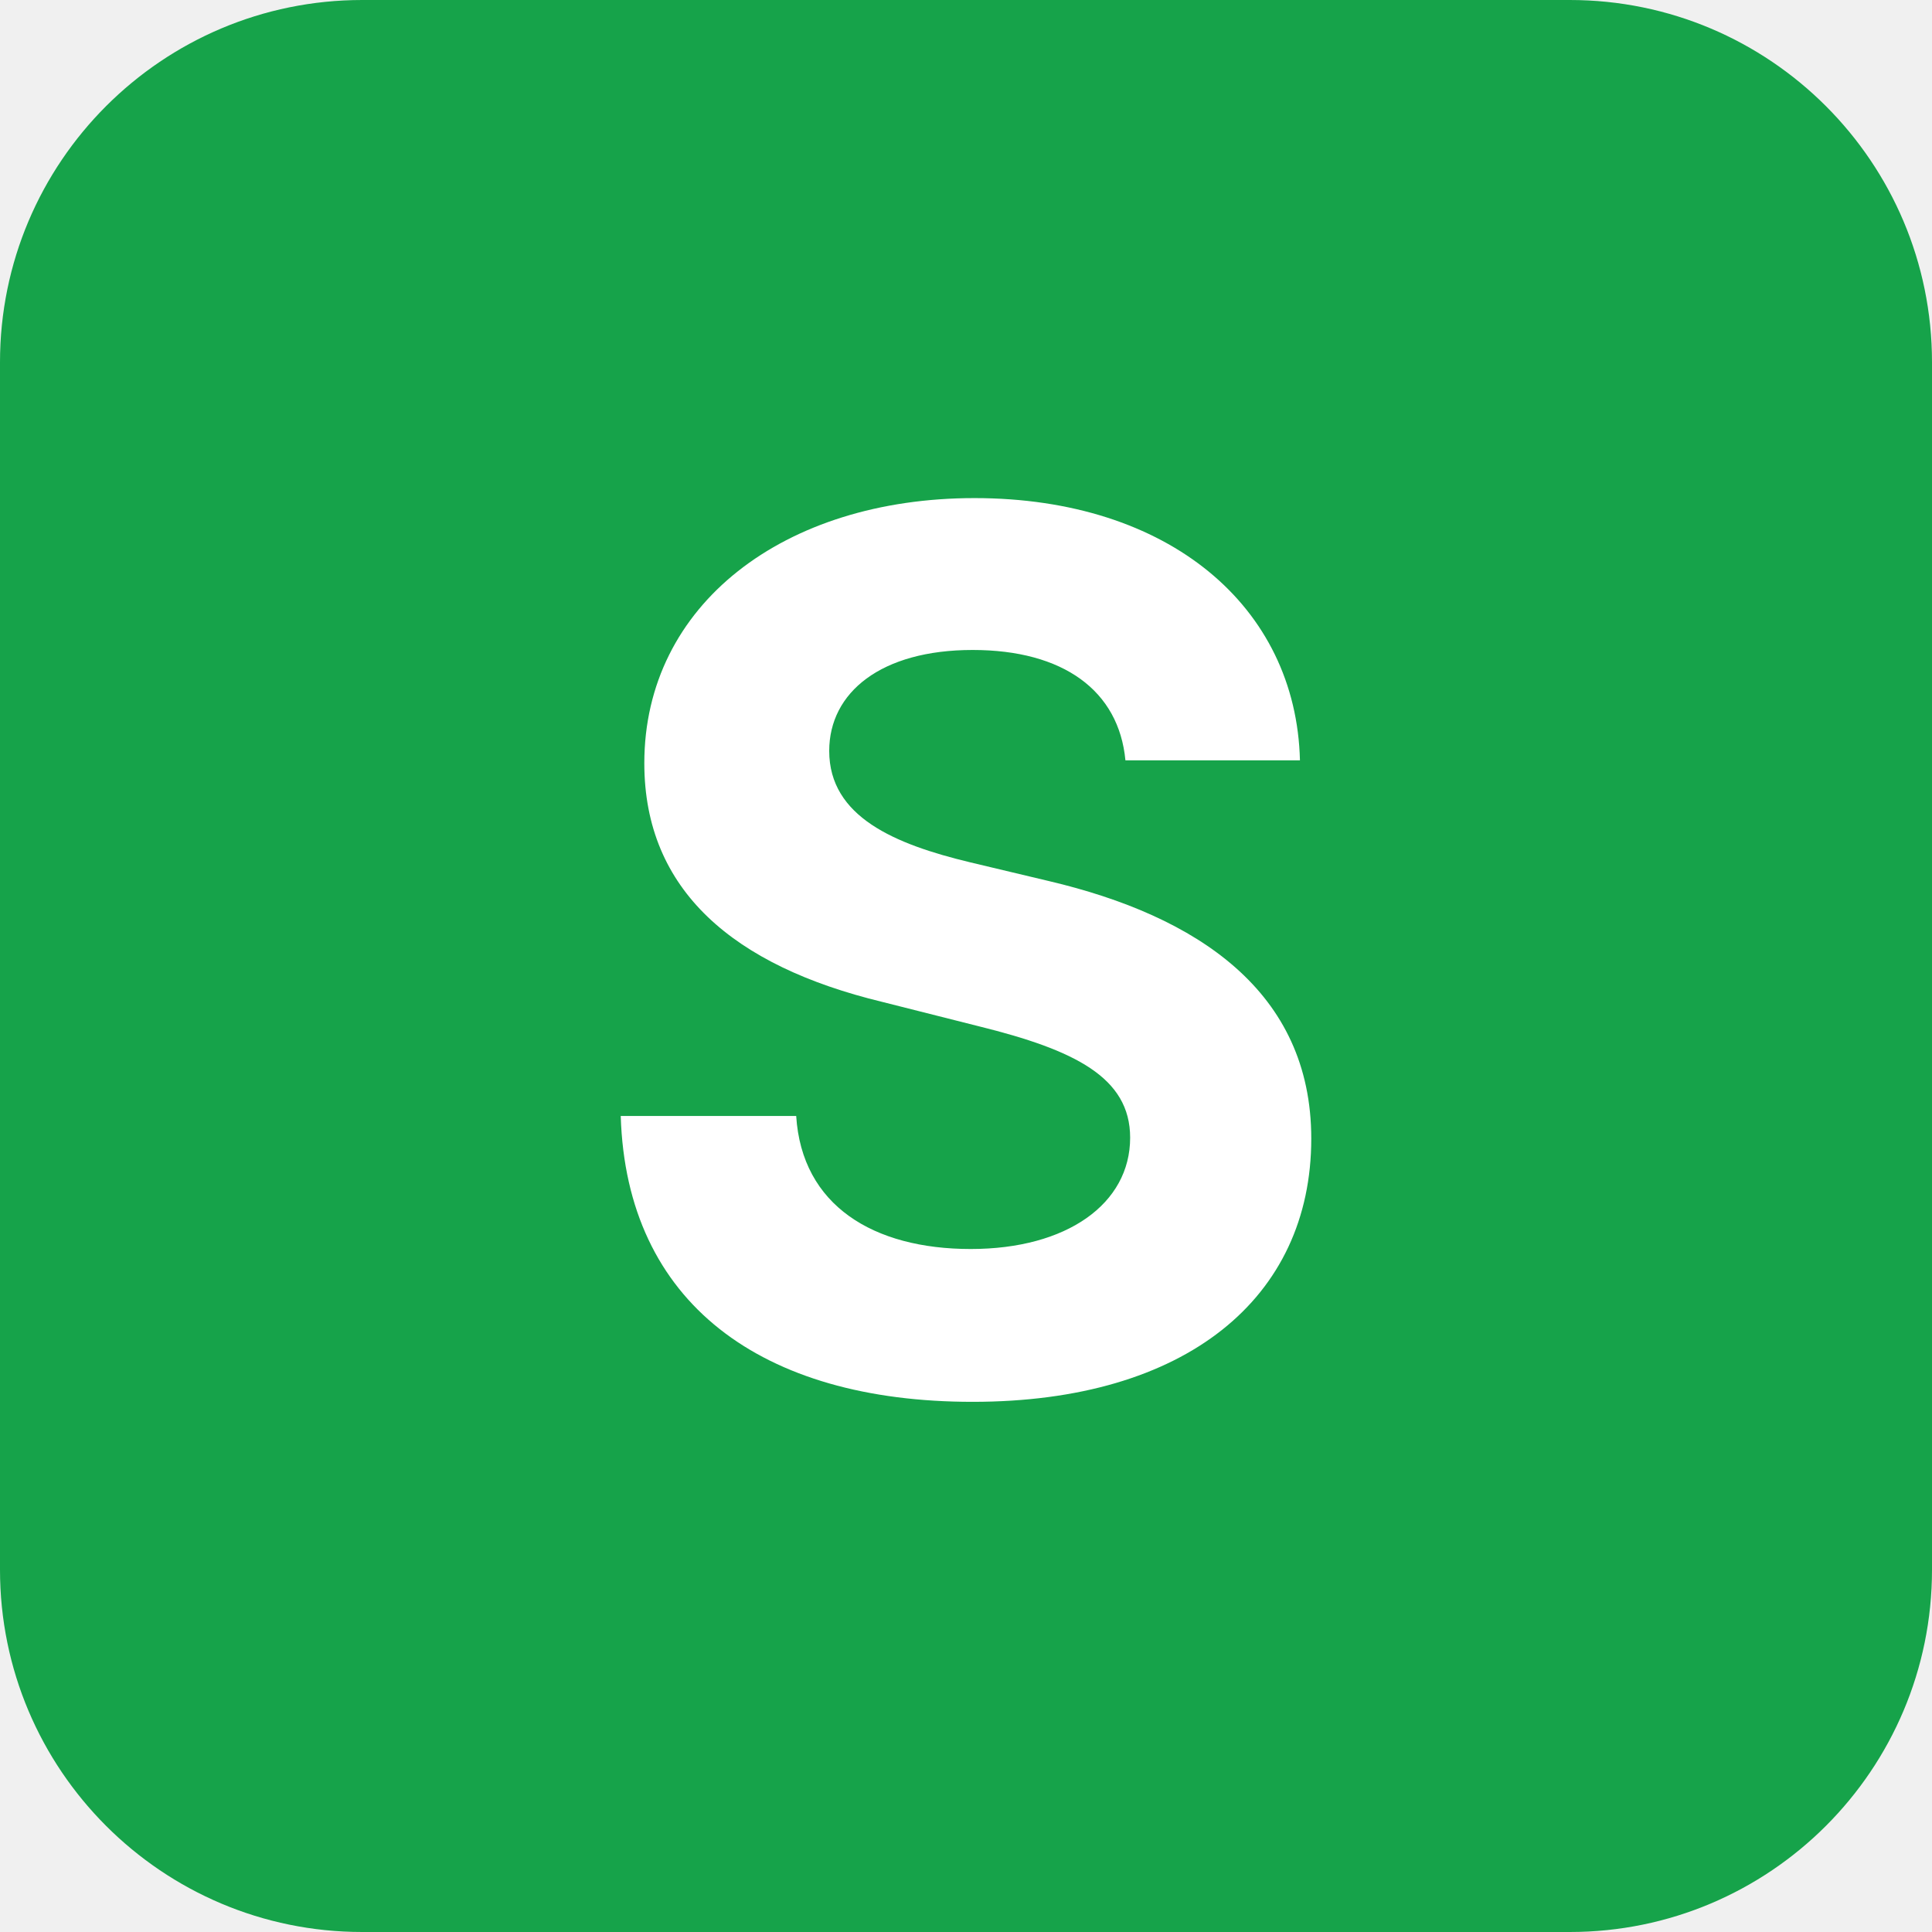
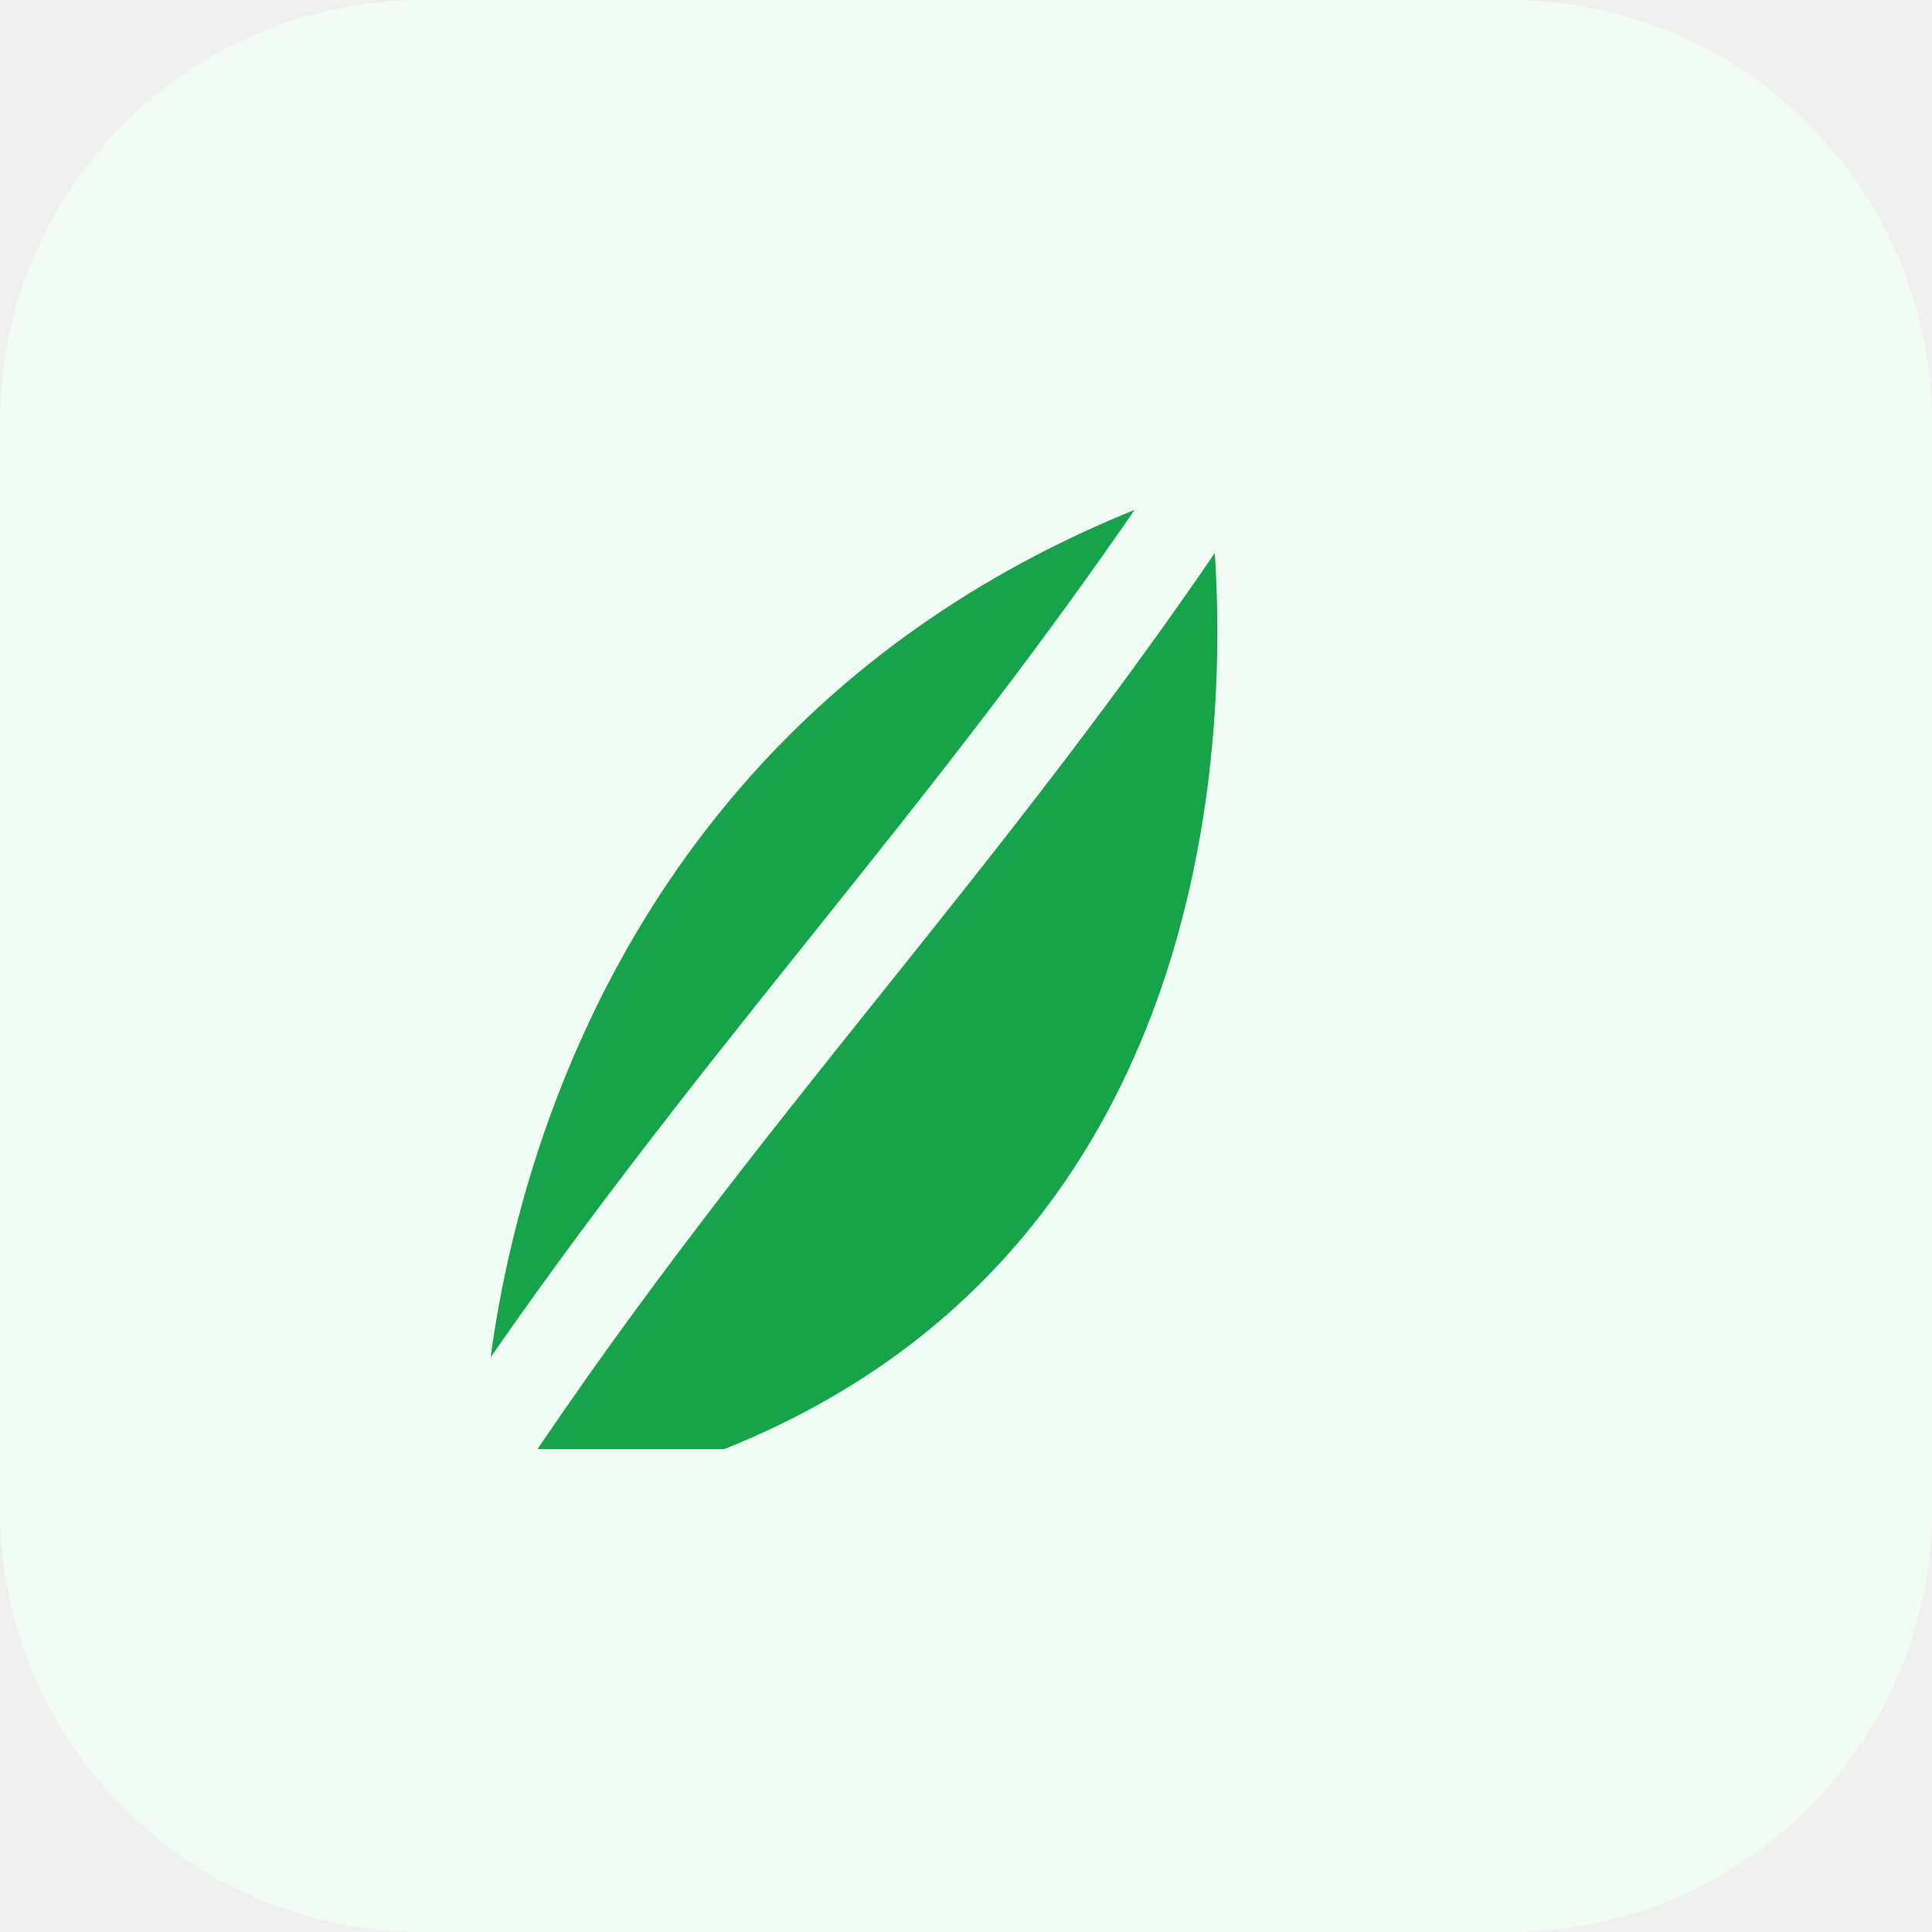
<svg xmlns="http://www.w3.org/2000/svg" viewBox="0 0 32 32">
-   <rect width="32" height="32" rx="6" fill="#16A34A" />
-   <text x="16" y="23" text-anchor="middle" font-family="system-ui,-apple-system,sans-serif" font-weight="700" font-size="20" fill="#FFFFFF">S</text>
+   <rect width="32" height="32" rx="7" fill="#f0fdf4" />
+   <path d="M8 24C8 24 8 12 20 8c0 0 2 12-8 16" fill="#16A34A" />
+   <path d="M8 24C12 18 16 14 20 8" stroke="#f0fdf4" stroke-width="1.5" fill="none" />
</svg>
